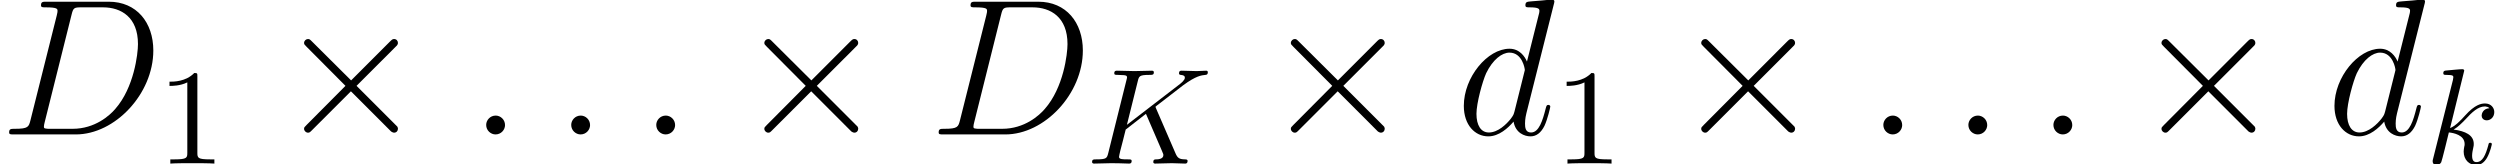
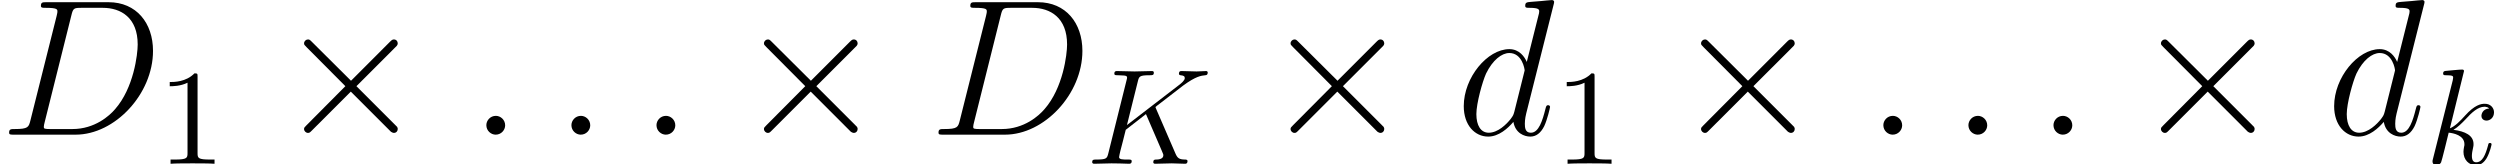
- <svg xmlns="http://www.w3.org/2000/svg" xmlns:xlink="http://www.w3.org/1999/xlink" height="11.742pt" version="1.1" viewBox="56.413 56.104 179.445 11.742" width="179.445pt">
+ <svg xmlns="http://www.w3.org/2000/svg" xmlns:xlink="http://www.w3.org/1999/xlink" version="1.1" width="179.806pt" height="11.778pt" viewBox="56.413 56.068 179.806 11.778">
  <defs>
-     <path d="M2.87 -6.249C2.87 -6.483 2.87 -6.502 2.646 -6.502C2.041 -5.878 1.181 -5.878 0.869 -5.878V-5.575C1.064 -5.575 1.64 -5.575 2.148 -5.829V-0.771C2.148 -0.42 2.119 -0.303 1.24 -0.303H0.928V0C1.269 -0.029 2.119 -0.029 2.509 -0.029S3.749 -0.029 4.091 0V-0.303H3.778C2.9 -0.303 2.87 -0.41 2.87 -0.771V-6.249Z" id="g3-49" />
-     <path d="M5.426 -3.877L2.636 -6.653C2.469 -6.82 2.441 -6.848 2.329 -6.848C2.19 -6.848 2.05 -6.723 2.05 -6.569C2.05 -6.472 2.078 -6.444 2.232 -6.29L5.021 -3.487L2.232 -0.683C2.078 -0.53 2.05 -0.502 2.05 -0.404C2.05 -0.251 2.19 -0.126 2.329 -0.126C2.441 -0.126 2.469 -0.153 2.636 -0.321L5.412 -3.096L8.299 -0.209C8.327 -0.195 8.424 -0.126 8.508 -0.126C8.675 -0.126 8.787 -0.251 8.787 -0.404C8.787 -0.432 8.787 -0.488 8.745 -0.558C8.731 -0.586 6.514 -2.776 5.816 -3.487L8.369 -6.039C8.438 -6.123 8.648 -6.304 8.717 -6.388C8.731 -6.416 8.787 -6.472 8.787 -6.569C8.787 -6.723 8.675 -6.848 8.508 -6.848C8.397 -6.848 8.341 -6.793 8.187 -6.639L5.426 -3.877Z" id="g0-2" />
-     <path d="M4.97 -3.944C4.96 -3.974 4.921 -4.052 4.921 -4.081C4.921 -4.091 5.096 -4.228 5.204 -4.306L6.912 -5.624C7.83 -6.297 8.211 -6.336 8.504 -6.366C8.582 -6.375 8.68 -6.385 8.68 -6.561C8.68 -6.6 8.65 -6.668 8.572 -6.668C8.357 -6.668 8.113 -6.639 7.879 -6.639C7.528 -6.639 7.147 -6.668 6.795 -6.668C6.727 -6.668 6.61 -6.668 6.61 -6.473C6.61 -6.405 6.659 -6.375 6.727 -6.366C6.942 -6.346 7.03 -6.297 7.03 -6.161C7.03 -5.985 6.737 -5.76 6.678 -5.712L2.87 -2.783L3.651 -5.917C3.739 -6.268 3.759 -6.366 4.472 -6.366C4.716 -6.366 4.804 -6.366 4.804 -6.561C4.804 -6.649 4.725 -6.668 4.667 -6.668C4.394 -6.668 3.691 -6.639 3.417 -6.639C3.134 -6.639 2.441 -6.668 2.158 -6.668C2.089 -6.668 1.962 -6.668 1.962 -6.483C1.962 -6.366 2.05 -6.366 2.246 -6.366C2.372 -6.366 2.548 -6.356 2.665 -6.346C2.822 -6.327 2.88 -6.297 2.88 -6.19C2.88 -6.151 2.87 -6.122 2.841 -6.004L1.533 -0.762C1.435 -0.381 1.416 -0.303 0.644 -0.303C0.478 -0.303 0.371 -0.303 0.371 -0.117C0.371 0 0.488 0 0.517 0C0.791 0 1.484 -0.029 1.757 -0.029C1.962 -0.029 2.177 -0.02 2.382 -0.02C2.597 -0.02 2.812 0 3.017 0C3.085 0 3.212 0 3.212 -0.195C3.212 -0.303 3.124 -0.303 2.939 -0.303C2.578 -0.303 2.304 -0.303 2.304 -0.478C2.304 -0.547 2.363 -0.762 2.392 -0.908C2.529 -1.416 2.656 -1.933 2.783 -2.441L4.237 -3.573L5.37 -0.947C5.487 -0.683 5.487 -0.664 5.487 -0.605C5.487 -0.312 5.067 -0.303 4.979 -0.303C4.872 -0.303 4.765 -0.303 4.765 -0.107C4.765 0 4.882 0 4.901 0C5.292 0 5.702 -0.029 6.092 -0.029C6.307 -0.029 6.834 0 7.049 0C7.098 0 7.225 0 7.225 -0.195C7.225 -0.303 7.117 -0.303 7.03 -0.303C6.629 -0.312 6.502 -0.4 6.356 -0.742L4.97 -3.944Z" id="g1-75" />
-     <path d="M2.802 -6.668C2.802 -6.678 2.802 -6.776 2.675 -6.776C2.451 -6.776 1.738 -6.698 1.484 -6.678C1.406 -6.668 1.299 -6.659 1.299 -6.483C1.299 -6.366 1.386 -6.366 1.533 -6.366C2.001 -6.366 2.021 -6.297 2.021 -6.2L1.992 -6.004L0.576 -0.381C0.537 -0.244 0.537 -0.225 0.537 -0.166C0.537 0.059 0.732 0.107 0.82 0.107C0.947 0.107 1.093 0.02 1.152 -0.098C1.201 -0.186 1.64 -1.992 1.699 -2.236C2.031 -2.207 2.831 -2.05 2.831 -1.406C2.831 -1.338 2.831 -1.299 2.802 -1.201C2.783 -1.084 2.763 -0.967 2.763 -0.859C2.763 -0.283 3.154 0.107 3.661 0.107C3.954 0.107 4.218 -0.049 4.433 -0.41C4.677 -0.84 4.784 -1.377 4.784 -1.396C4.784 -1.494 4.696 -1.494 4.667 -1.494C4.569 -1.494 4.559 -1.455 4.53 -1.318C4.335 -0.605 4.11 -0.107 3.681 -0.107C3.495 -0.107 3.368 -0.215 3.368 -0.566C3.368 -0.732 3.407 -0.957 3.446 -1.113C3.486 -1.279 3.486 -1.318 3.486 -1.416C3.486 -2.05 2.87 -2.333 2.041 -2.441C2.343 -2.617 2.656 -2.929 2.88 -3.163C3.349 -3.681 3.798 -4.101 4.276 -4.101C4.335 -4.101 4.345 -4.101 4.364 -4.091C4.481 -4.071 4.491 -4.071 4.569 -4.013C4.589 -4.003 4.589 -3.993 4.608 -3.974C4.14 -3.944 4.052 -3.564 4.052 -3.446C4.052 -3.29 4.159 -3.105 4.423 -3.105C4.677 -3.105 4.96 -3.32 4.96 -3.7C4.96 -3.993 4.735 -4.315 4.296 -4.315C4.022 -4.315 3.573 -4.237 2.87 -3.456C2.538 -3.085 2.158 -2.695 1.787 -2.548L2.802 -6.668Z" id="g1-107" />
-     <path d="M2.566 -0.669C2.566 -1.074 2.232 -1.353 1.897 -1.353C1.492 -1.353 1.213 -1.018 1.213 -0.683C1.213 -0.279 1.548 0 1.883 0C2.287 0 2.566 -0.335 2.566 -0.669Z" id="g2-58" />
-     <path d="M2.19 -1.032C2.064 -0.544 2.036 -0.404 1.06 -0.404C0.795 -0.404 0.656 -0.404 0.656 -0.153C0.656 0 0.739 0 1.018 0H5.44C8.257 0 11.005 -2.915 11.005 -6.025C11.005 -8.034 9.805 -9.526 7.811 -9.526H3.333C3.068 -9.526 2.943 -9.526 2.943 -9.261C2.943 -9.122 3.068 -9.122 3.278 -9.122C4.129 -9.122 4.129 -9.01 4.129 -8.857C4.129 -8.829 4.129 -8.745 4.073 -8.536L2.19 -1.032ZM5.133 -8.578C5.258 -9.094 5.314 -9.122 5.858 -9.122H7.392C8.703 -9.122 9.903 -8.41 9.903 -6.486C9.903 -5.788 9.624 -3.361 8.271 -1.827C7.88 -1.367 6.82 -0.404 5.216 -0.404H3.626C3.431 -0.404 3.403 -0.404 3.32 -0.418C3.166 -0.432 3.152 -0.46 3.152 -0.572C3.152 -0.669 3.18 -0.753 3.208 -0.879L5.133 -8.578Z" id="g2-68" />
-     <path d="M7.016 -9.331C7.03 -9.387 7.058 -9.47 7.058 -9.54C7.058 -9.68 6.918 -9.68 6.89 -9.68C6.876 -9.68 6.193 -9.624 6.123 -9.61C5.886 -9.596 5.677 -9.568 5.426 -9.554C5.077 -9.526 4.979 -9.512 4.979 -9.261C4.979 -9.122 5.091 -9.122 5.286 -9.122C5.97 -9.122 5.984 -8.996 5.984 -8.857C5.984 -8.773 5.956 -8.662 5.942 -8.62L5.091 -5.23C4.937 -5.593 4.561 -6.151 3.836 -6.151C2.26 -6.151 0.558 -4.115 0.558 -2.05C0.558 -0.669 1.367 0.139 2.315 0.139C3.082 0.139 3.738 -0.46 4.129 -0.921C4.268 -0.098 4.924 0.139 5.342 0.139S6.095 -0.112 6.346 -0.614C6.569 -1.088 6.765 -1.939 6.765 -1.995C6.765 -2.064 6.709 -2.12 6.625 -2.12C6.5 -2.12 6.486 -2.05 6.43 -1.841C6.221 -1.018 5.956 -0.139 5.384 -0.139C4.979 -0.139 4.951 -0.502 4.951 -0.781C4.951 -0.837 4.951 -1.13 5.049 -1.52L7.016 -9.331ZM4.198 -1.66C4.129 -1.423 4.129 -1.395 3.933 -1.13C3.626 -0.739 3.013 -0.139 2.357 -0.139C1.785 -0.139 1.465 -0.656 1.465 -1.478C1.465 -2.246 1.897 -3.808 2.162 -4.394C2.636 -5.37 3.292 -5.872 3.836 -5.872C4.756 -5.872 4.937 -4.728 4.937 -4.617C4.937 -4.603 4.896 -4.421 4.882 -4.394L4.198 -1.66Z" id="g2-100" />
+     <path id="g1-75" d="M4.97-3.944C4.96-3.974 4.921-4.052 4.921-4.081C4.921-4.091 5.096-4.228 5.204-4.306L6.912-5.624C7.83-6.297 8.211-6.336 8.504-6.366C8.582-6.375 8.68-6.385 8.68-6.561C8.68-6.6 8.65-6.668 8.572-6.668C8.357-6.668 8.113-6.639 7.879-6.639C7.528-6.639 7.147-6.668 6.795-6.668C6.727-6.668 6.61-6.668 6.61-6.473C6.61-6.405 6.659-6.375 6.727-6.366C6.942-6.346 7.03-6.297 7.03-6.161C7.03-5.985 6.737-5.76 6.678-5.712L2.87-2.783L3.651-5.917C3.739-6.268 3.759-6.366 4.472-6.366C4.716-6.366 4.804-6.366 4.804-6.561C4.804-6.649 4.725-6.668 4.667-6.668C4.394-6.668 3.691-6.639 3.417-6.639C3.134-6.639 2.441-6.668 2.158-6.668C2.089-6.668 1.962-6.668 1.962-6.483C1.962-6.366 2.05-6.366 2.246-6.366C2.372-6.366 2.548-6.356 2.665-6.346C2.822-6.327 2.88-6.297 2.88-6.19C2.88-6.151 2.87-6.122 2.841-6.004L1.533-.762C1.435-.381 1.416-.303 .644-.303C.478-.303 .371-.303 .371-.117C.371 0 .488 0 .517 0C.791 0 1.484-.029 1.757-.029C1.962-.029 2.177-.02 2.382-.02C2.597-.02 2.812 0 3.017 0C3.085 0 3.212 0 3.212-.195C3.212-.303 3.124-.303 2.939-.303C2.578-.303 2.304-.303 2.304-.478C2.304-.547 2.363-.762 2.392-.908C2.529-1.416 2.656-1.933 2.783-2.441L4.237-3.573L5.37-.947C5.487-.683 5.487-.664 5.487-.605C5.487-.312 5.067-.303 4.979-.303C4.872-.303 4.765-.303 4.765-.107C4.765 0 4.882 0 4.901 0C5.292 0 5.702-.029 6.092-.029C6.307-.029 6.834 0 7.049 0C7.098 0 7.225 0 7.225-.195C7.225-.303 7.117-.303 7.03-.303C6.629-.312 6.502-.4 6.356-.742L4.97-3.944Z" />
+     <path id="g1-107" d="M2.802-6.668C2.802-6.678 2.802-6.776 2.675-6.776C2.451-6.776 1.738-6.698 1.484-6.678C1.406-6.668 1.299-6.659 1.299-6.483C1.299-6.366 1.386-6.366 1.533-6.366C2.001-6.366 2.021-6.297 2.021-6.2L1.992-6.004L.576-.381C.537-.244 .537-.225 .537-.166C.537 .059 .732 .107 .82 .107C.947 .107 1.093 .02 1.152-.098C1.201-.186 1.64-1.992 1.699-2.236C2.031-2.207 2.831-2.05 2.831-1.406C2.831-1.338 2.831-1.299 2.802-1.201C2.783-1.084 2.763-.967 2.763-.859C2.763-.283 3.154 .107 3.661 .107C3.954 .107 4.218-.049 4.433-.41C4.677-.84 4.784-1.377 4.784-1.396C4.784-1.494 4.696-1.494 4.667-1.494C4.569-1.494 4.559-1.455 4.53-1.318C4.335-.605 4.11-.107 3.681-.107C3.495-.107 3.368-.215 3.368-.566C3.368-.732 3.407-.957 3.446-1.113C3.486-1.279 3.486-1.318 3.486-1.416C3.486-2.05 2.87-2.333 2.041-2.441C2.343-2.617 2.656-2.929 2.88-3.163C3.349-3.681 3.798-4.101 4.276-4.101C4.335-4.101 4.345-4.101 4.364-4.091C4.481-4.071 4.491-4.071 4.569-4.013C4.589-4.003 4.589-3.993 4.608-3.974C4.14-3.944 4.052-3.564 4.052-3.446C4.052-3.29 4.159-3.105 4.423-3.105C4.677-3.105 4.96-3.32 4.96-3.7C4.96-3.993 4.735-4.315 4.296-4.315C4.022-4.315 3.573-4.237 2.87-3.456C2.538-3.085 2.158-2.695 1.787-2.548L2.802-6.668Z" />
+     <path id="g0-2" d="M5.426-3.877L2.636-6.653C2.469-6.82 2.441-6.848 2.329-6.848C2.19-6.848 2.05-6.723 2.05-6.569C2.05-6.472 2.078-6.444 2.232-6.29L5.021-3.487L2.232-.683C2.078-.53 2.05-.502 2.05-.404C2.05-.251 2.19-.126 2.329-.126C2.441-.126 2.469-.153 2.636-.321L5.412-3.096L8.299-.209C8.327-.195 8.424-.126 8.508-.126C8.675-.126 8.787-.251 8.787-.404C8.787-.432 8.787-.488 8.745-.558C8.731-.586 6.514-2.776 5.816-3.487L8.369-6.039C8.438-6.123 8.648-6.304 8.717-6.388C8.731-6.416 8.787-6.472 8.787-6.569C8.787-6.723 8.675-6.848 8.508-6.848C8.397-6.848 8.341-6.793 8.187-6.639L5.426-3.877Z" />
+     <path id="g3-49" d="M2.87-6.249C2.87-6.483 2.87-6.502 2.646-6.502C2.041-5.878 1.181-5.878 .869-5.878V-5.575C1.064-5.575 1.64-5.575 2.148-5.829V-.771C2.148-.42 2.119-.303 1.24-.303H.928V0C1.269-.029 2.119-.029 2.509-.029S3.749-.029 4.091 0V-.303H3.778C2.9-.303 2.87-.41 2.87-.771V-6.249Z" />
+     <path id="g2-58" d="M2.566-.669C2.566-1.074 2.232-1.353 1.897-1.353C1.492-1.353 1.213-1.018 1.213-.683C1.213-.279 1.548 0 1.883 0C2.287 0 2.566-.335 2.566-.669Z" />
+     <path id="g2-68" d="M2.19-1.032C2.064-.544 2.036-.404 1.06-.404C.795-.404 .656-.404 .656-.153C.656 0 .739 0 1.018 0H5.44C8.257 0 11.005-2.915 11.005-6.025C11.005-8.034 9.805-9.526 7.811-9.526H3.333C3.068-9.526 2.943-9.526 2.943-9.261C2.943-9.122 3.068-9.122 3.278-9.122C4.129-9.122 4.129-9.01 4.129-8.857C4.129-8.829 4.129-8.745 4.073-8.536L2.19-1.032ZM5.133-8.578C5.258-9.094 5.314-9.122 5.858-9.122H7.392C8.703-9.122 9.903-8.41 9.903-6.486C9.903-5.788 9.624-3.361 8.271-1.827C7.88-1.367 6.82-.404 5.216-.404H3.626C3.431-.404 3.403-.404 3.32-.418C3.166-.432 3.152-.46 3.152-.572C3.152-.669 3.18-.753 3.208-.879L5.133-8.578Z" />
+     <path id="g2-100" d="M7.016-9.331C7.03-9.387 7.058-9.47 7.058-9.54C7.058-9.68 6.918-9.68 6.89-9.68C6.876-9.68 6.193-9.624 6.123-9.61C5.886-9.596 5.677-9.568 5.426-9.554C5.077-9.526 4.979-9.512 4.979-9.261C4.979-9.122 5.091-9.122 5.286-9.122C5.97-9.122 5.984-8.996 5.984-8.857C5.984-8.773 5.956-8.662 5.942-8.62L5.091-5.23C4.937-5.593 4.561-6.151 3.836-6.151C2.26-6.151 .558-4.115 .558-2.05C.558-.669 1.367 .139 2.315 .139C3.082 .139 3.738-.46 4.129-.921C4.268-.098 4.924 .139 5.342 .139S6.095-.112 6.346-.614C6.569-1.088 6.765-1.939 6.765-1.995C6.765-2.064 6.709-2.12 6.625-2.12C6.5-2.12 6.486-2.05 6.43-1.841C6.221-1.018 5.956-.139 5.384-.139C4.979-.139 4.951-.502 4.951-.781C4.951-.837 4.951-1.13 5.049-1.52L7.016-9.331ZM4.198-1.66C4.129-1.423 4.129-1.395 3.933-1.13C3.626-.739 3.013-.139 2.357-.139C1.785-.139 1.465-.656 1.465-1.478C1.465-2.246 1.897-3.808 2.162-4.394C2.636-5.37 3.292-5.872 3.836-5.872C4.756-5.872 4.937-4.728 4.937-4.617C4.937-4.603 4.896-4.421 4.882-4.394L4.198-1.66Z" />
  </defs>
  <g id="page1">
-     <use x="56.413" xlink:href="#g2-68" y="65.753" />
-     <use x="67.71" xlink:href="#g3-49" y="67.846" />
-     <use x="76.189" xlink:href="#g0-2" y="65.753" />
-     <use x="90.097" xlink:href="#g2-58" y="65.753" />
-     <use x="96.201" xlink:href="#g2-58" y="65.753" />
-     <use x="102.305" xlink:href="#g2-58" y="65.753" />
-     <use x="109.226" xlink:href="#g0-2" y="65.753" />
-     <use x="123.133" xlink:href="#g2-68" y="65.753" />
-     <use x="134.43" xlink:href="#g1-75" y="67.846" />
-     <use x="147.018" xlink:href="#g0-2" y="65.753" />
-     <use x="160.925" xlink:href="#g2-100" y="65.753" />
-     <use x="167.995" xlink:href="#g3-49" y="67.846" />
-     <use x="176.474" xlink:href="#g0-2" y="65.753" />
-     <use x="190.382" xlink:href="#g2-58" y="65.753" />
-     <use x="196.486" xlink:href="#g2-58" y="65.753" />
-     <use x="202.59" xlink:href="#g2-58" y="65.753" />
-     <use x="209.511" xlink:href="#g0-2" y="65.753" />
-     <use x="223.418" xlink:href="#g2-100" y="65.753" />
-     <use x="230.488" xlink:href="#g1-107" y="67.846" />
+     <use x="56.413" y="65.753" xlink:href="#g2-68" />
+     <use x="67.752" y="67.846" xlink:href="#g3-49" />
+     <use x="76.232" y="65.753" xlink:href="#g0-2" />
+     <use x="90.179" y="65.753" xlink:href="#g2-58" />
+     <use x="96.298" y="65.753" xlink:href="#g2-58" />
+     <use x="102.416" y="65.753" xlink:href="#g2-58" />
+     <use x="109.309" y="65.753" xlink:href="#g0-2" />
+     <use x="123.257" y="65.753" xlink:href="#g2-68" />
+     <use x="134.596" y="67.846" xlink:href="#g1-75" />
+     <use x="147.184" y="65.753" xlink:href="#g0-2" />
+     <use x="161.132" y="65.753" xlink:href="#g2-100" />
+     <use x="168.228" y="67.846" xlink:href="#g3-49" />
+     <use x="176.707" y="65.753" xlink:href="#g0-2" />
+     <use x="190.655" y="65.753" xlink:href="#g2-58" />
+     <use x="196.773" y="65.753" xlink:href="#g2-58" />
+     <use x="202.891" y="65.753" xlink:href="#g2-58" />
+     <use x="209.784" y="65.753" xlink:href="#g0-2" />
+     <use x="223.732" y="65.753" xlink:href="#g2-100" />
+     <use x="230.829" y="67.846" xlink:href="#g1-107" />
  </g>
</svg>
